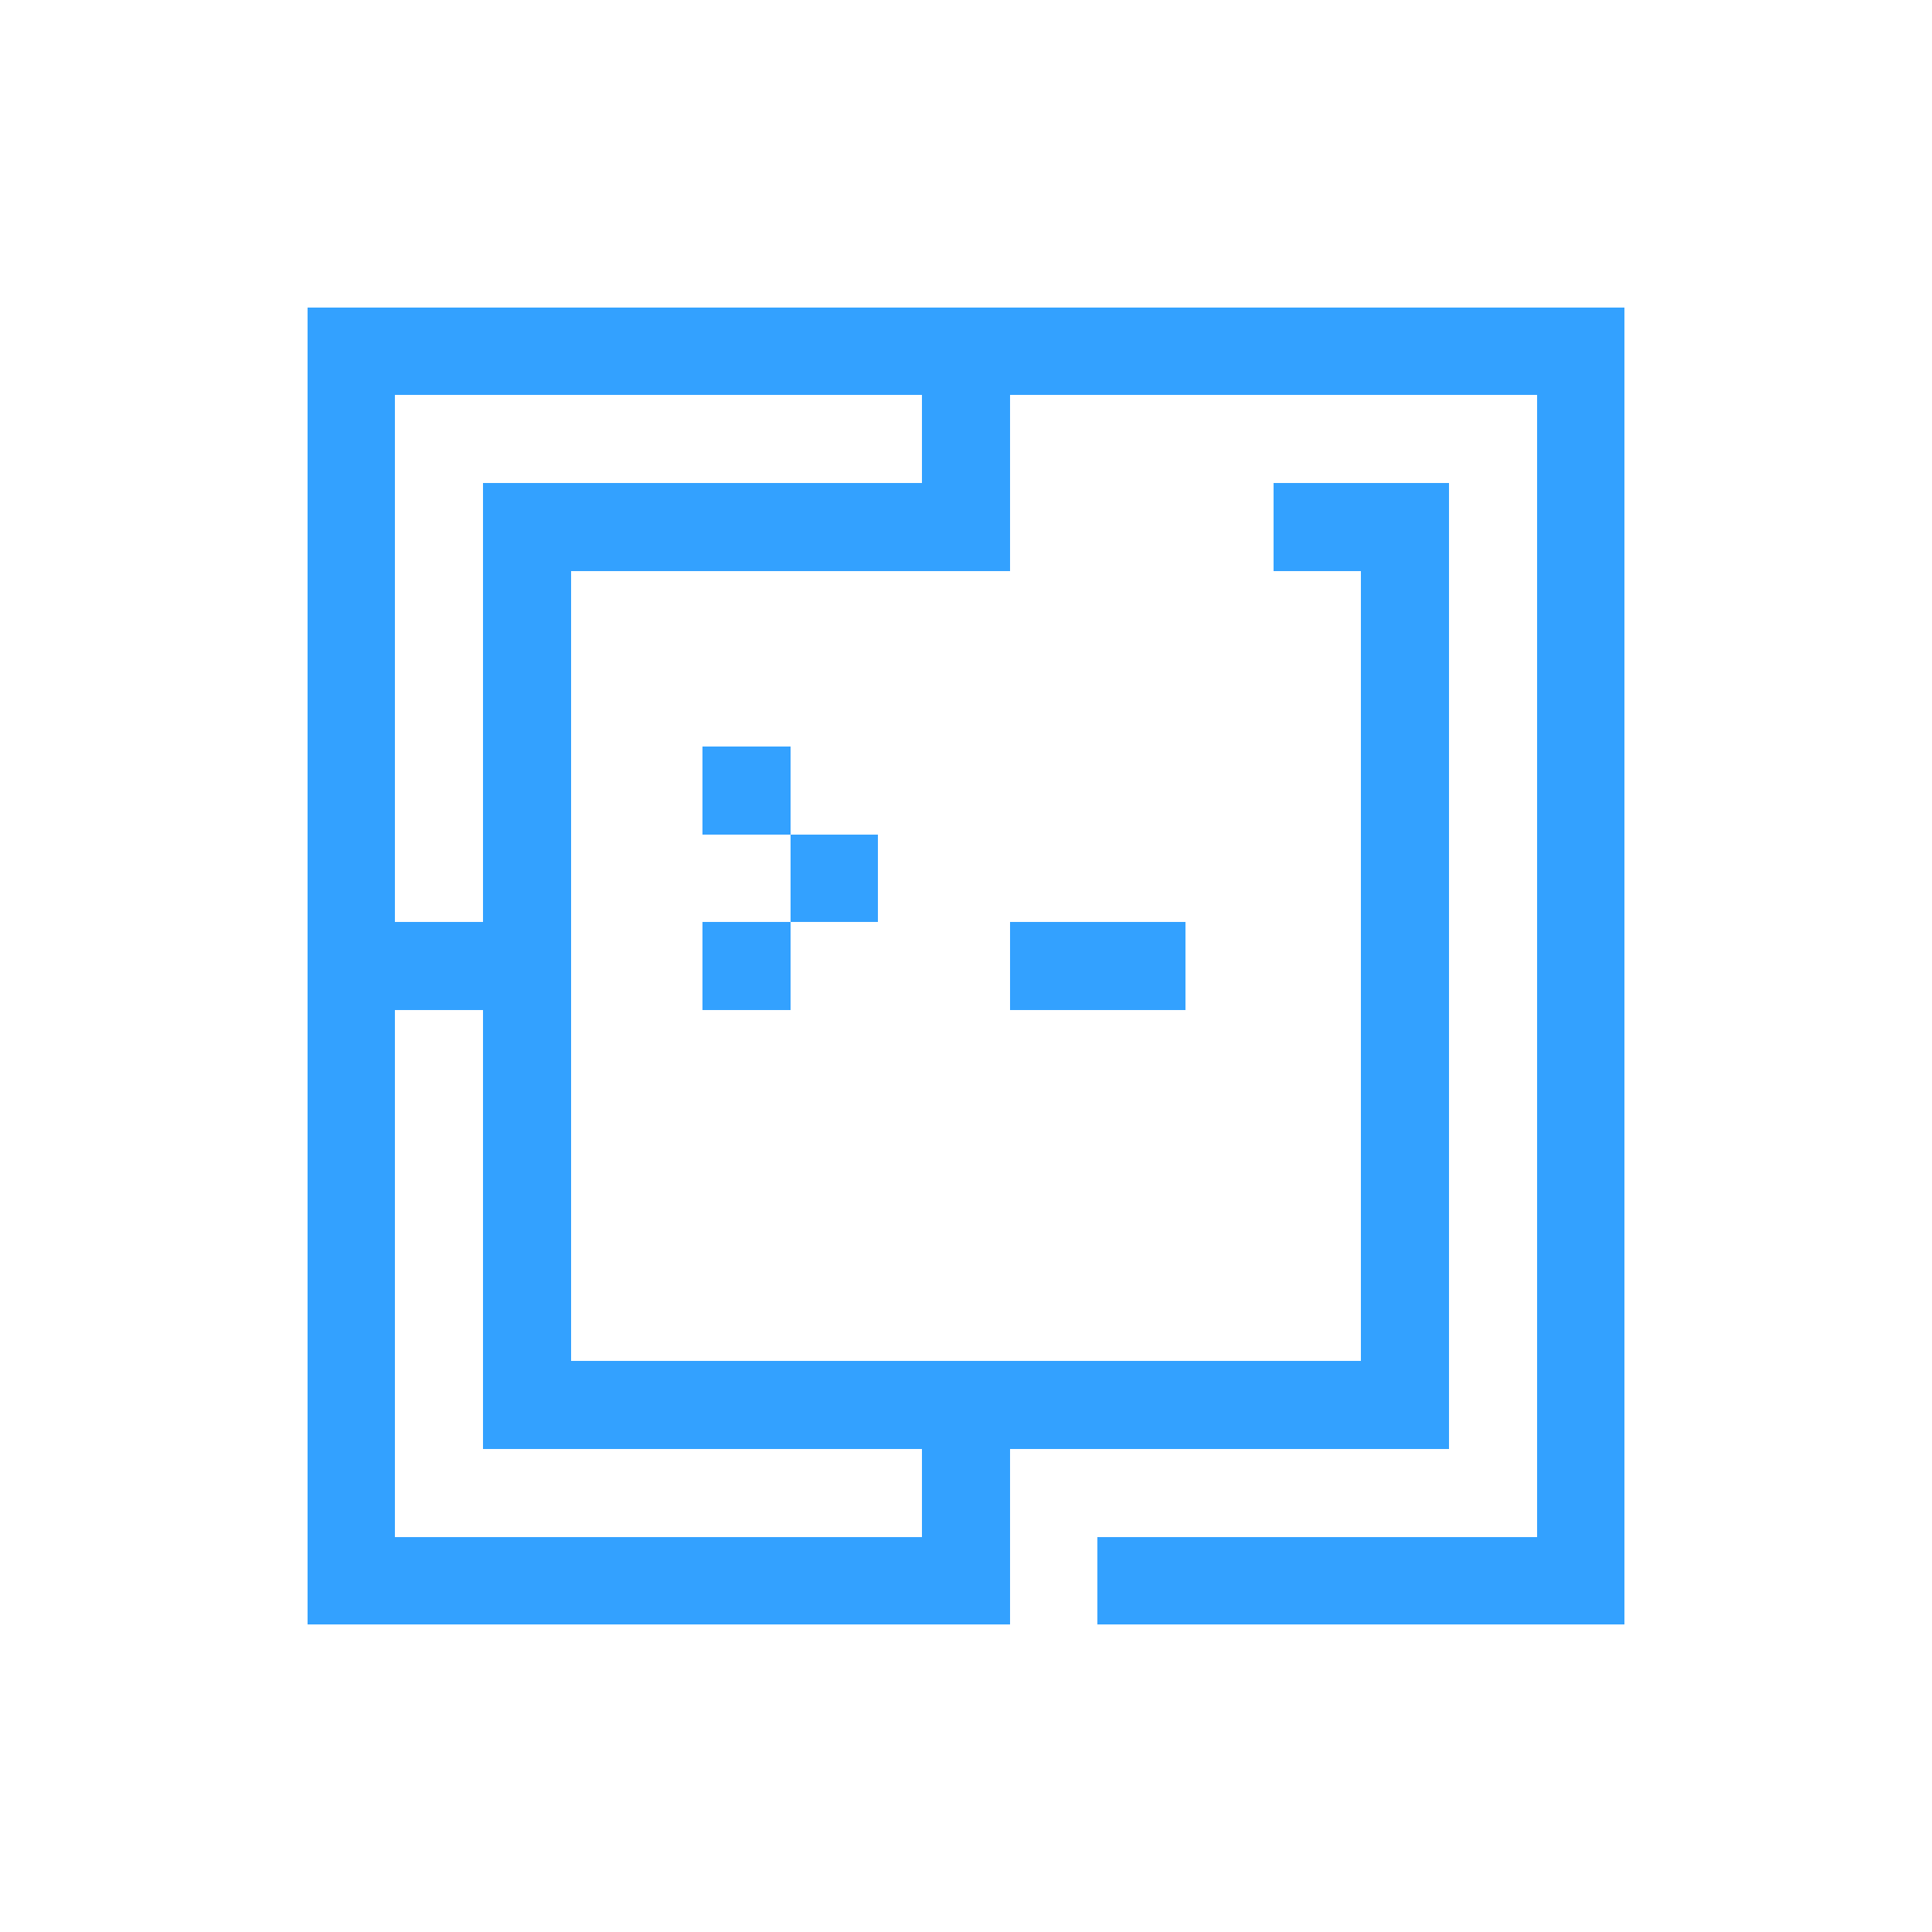
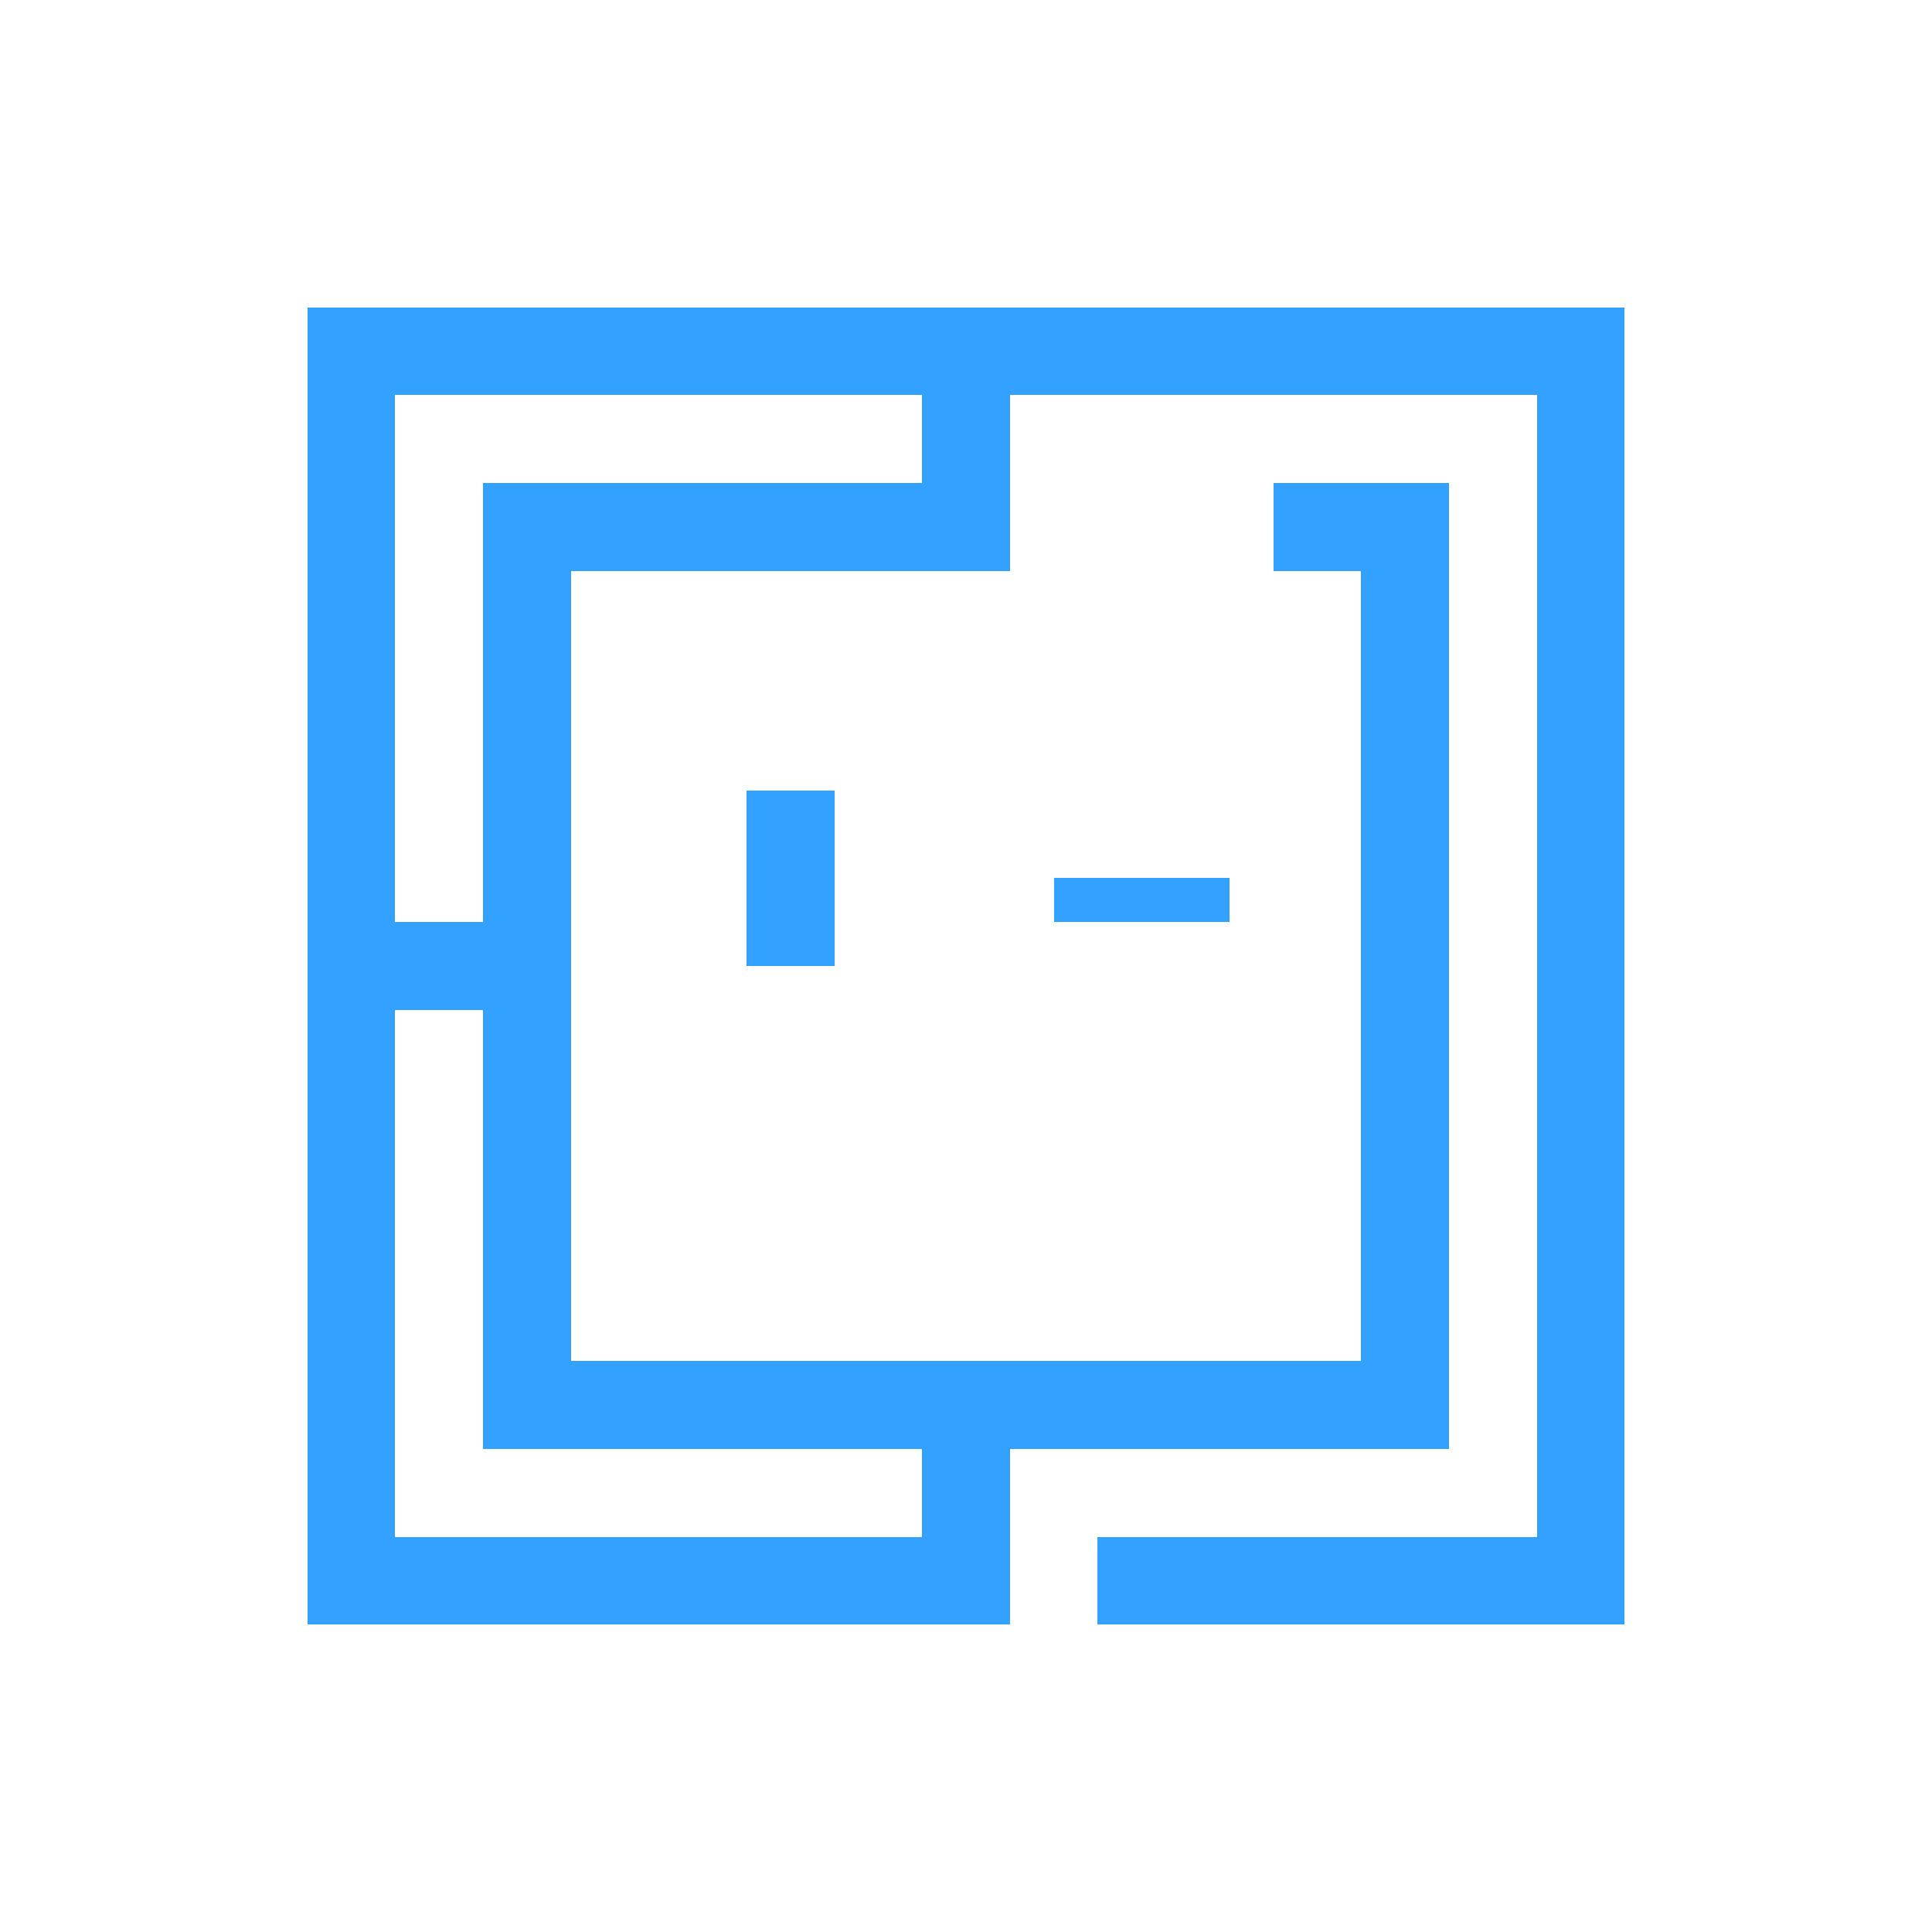
<svg xmlns="http://www.w3.org/2000/svg" viewBox="0 0 440 440" width="88" height="88" fill="#33a1ff" shape-rendering="crispEdges" role="img" aria-label="Omi winks">
  <rect x="70" y="70" width="300" height="20" />
  <rect x="70" y="90" width="20" height="260" />
  <rect x="350" y="90" width="20" height="260" />
  <rect x="70" y="350" width="160" height="20" />
  <rect x="250" y="350" width="120" height="20" />
  <rect x="210" y="90" width="20" height="20" />
  <rect x="110" y="110" width="120" height="20" />
  <rect x="290" y="110" width="40" height="20" />
  <rect x="110" y="130" width="20" height="180" />
  <rect x="310" y="130" width="20" height="180" />
  <rect x="110" y="310" width="220" height="20" />
  <rect x="90" y="210" width="20" height="20" />
  <rect x="210" y="330" width="20" height="20" />
-   <rect x="160" y="170" width="20" height="20" />
-   <rect x="180" y="190" width="20" height="20" />
-   <rect x="160" y="210" width="20" height="20" />
-   <rect x="230" y="210" width="40" height="20" />
+   <rect x="170" y="180" width="20" height="40" />
+   <rect x="240" y="200" width="40" height="10" />
</svg>
